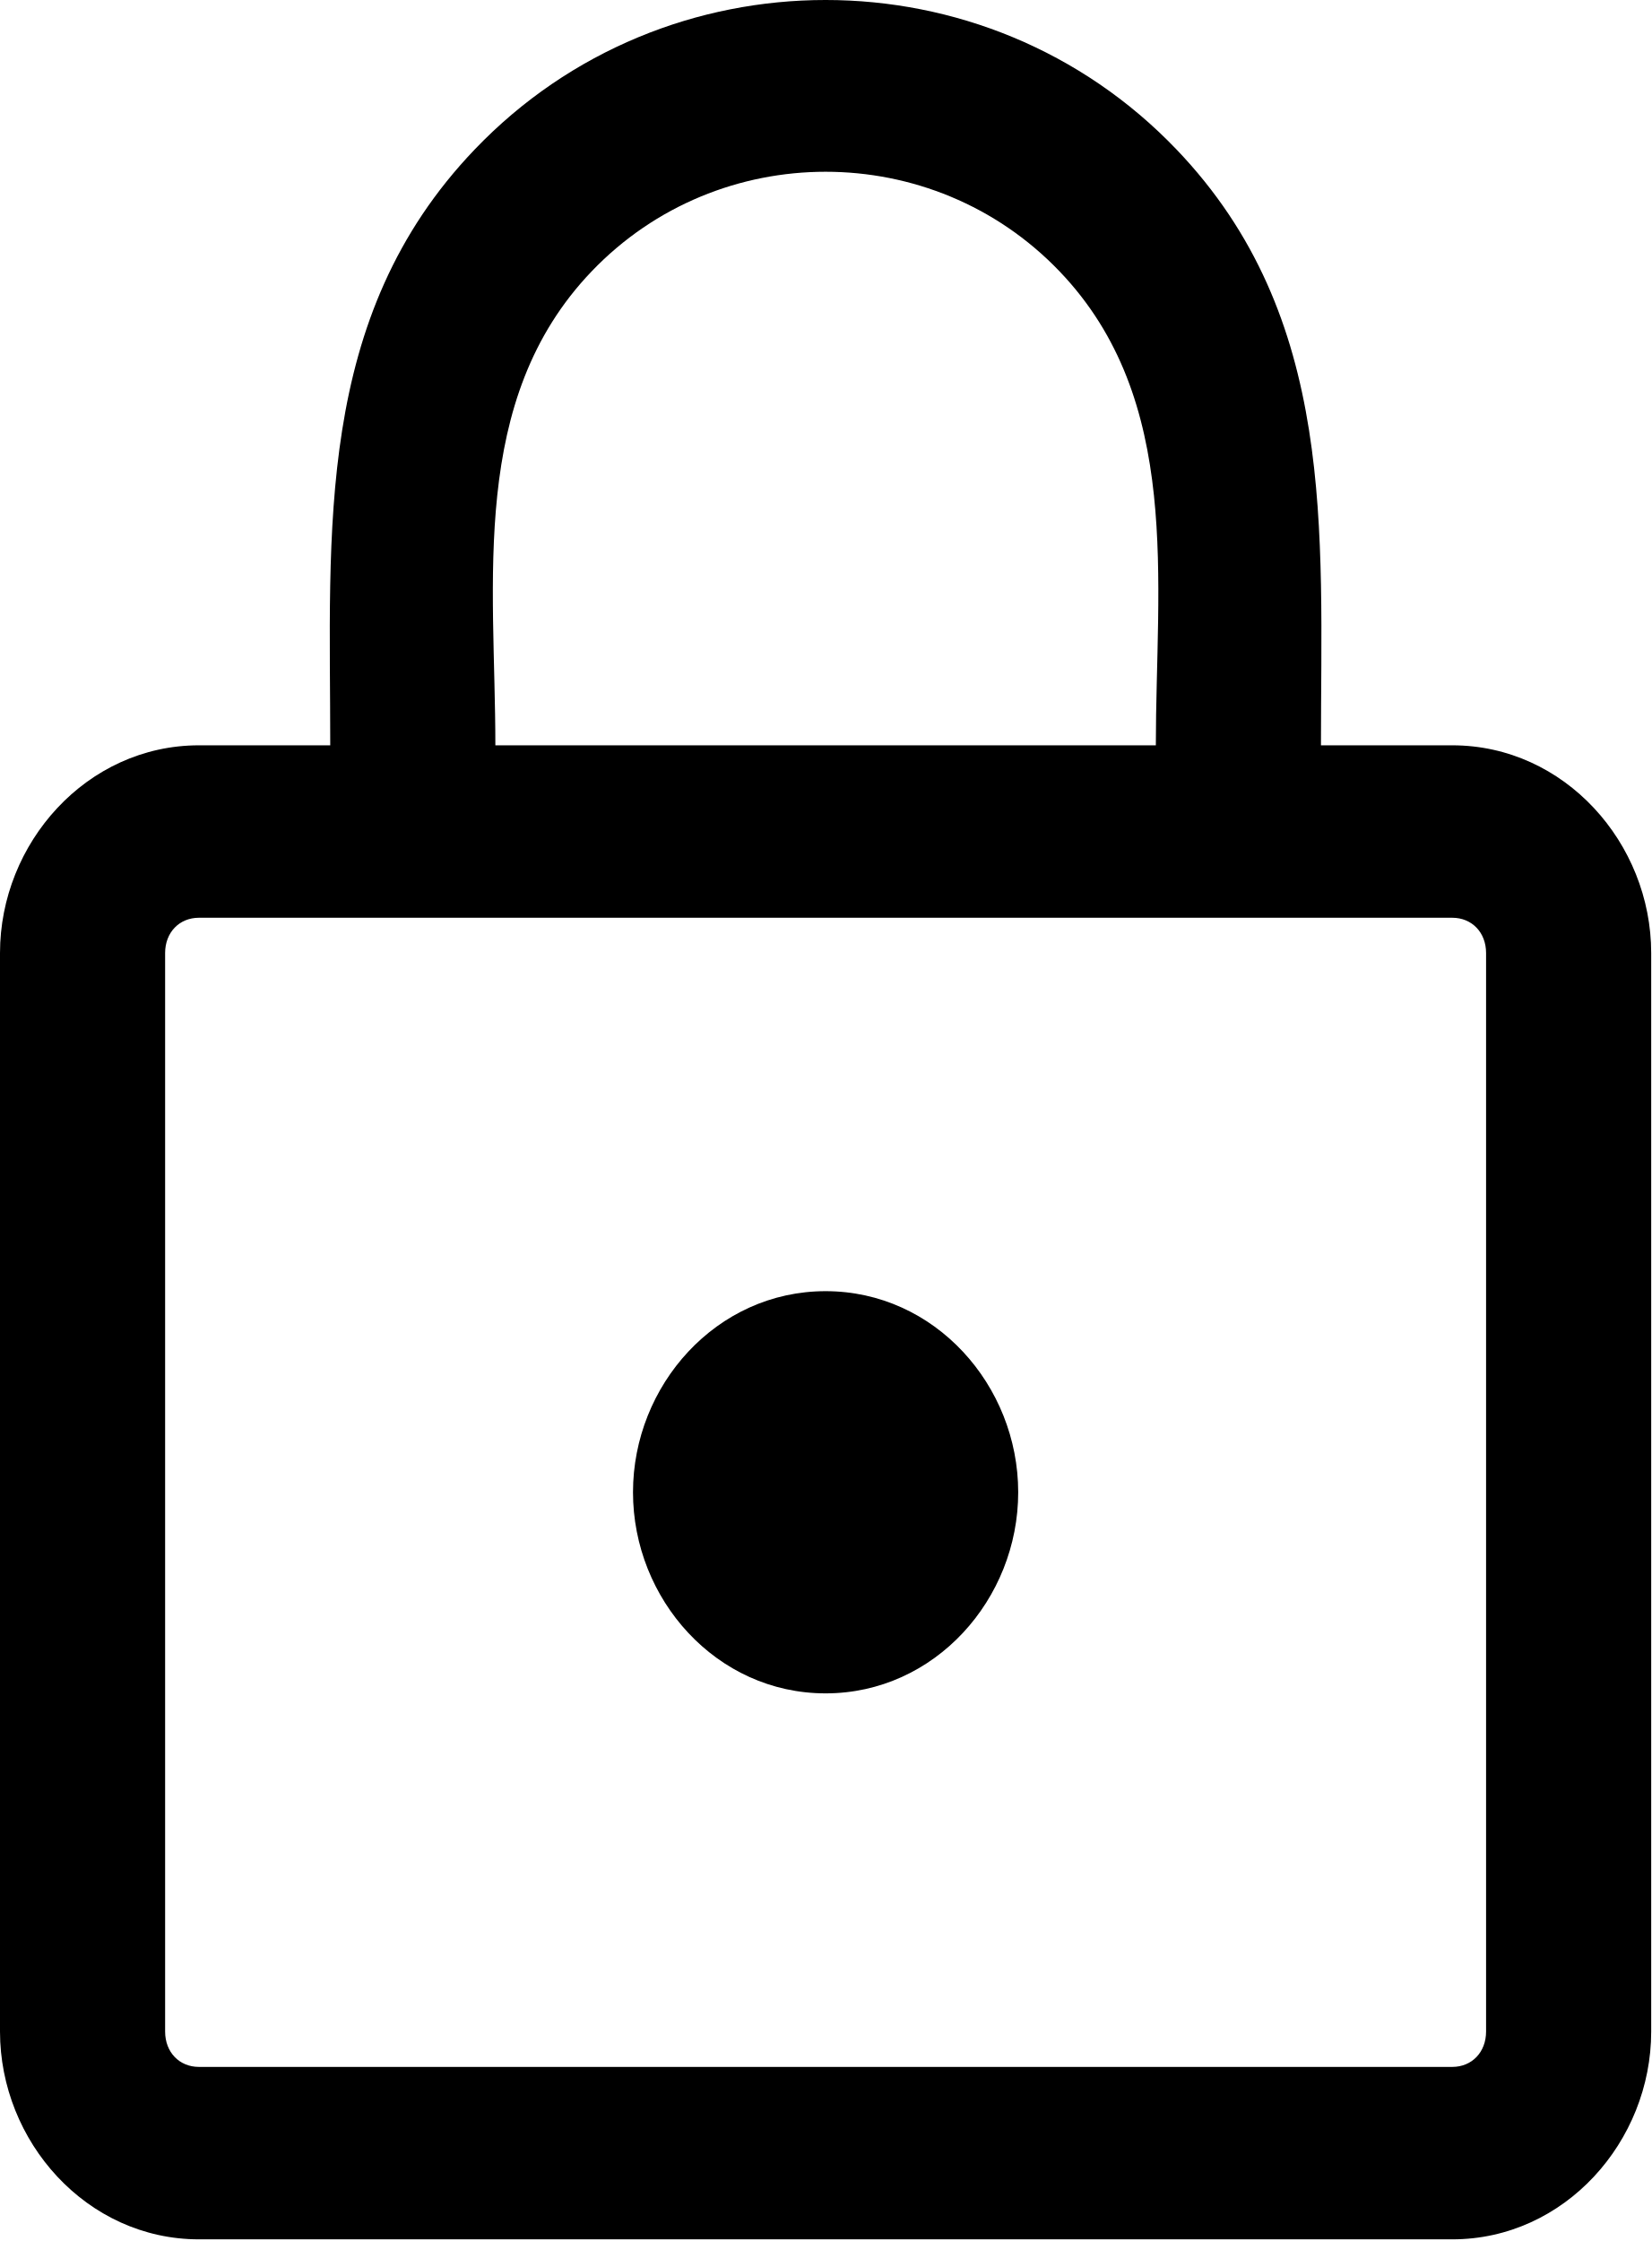
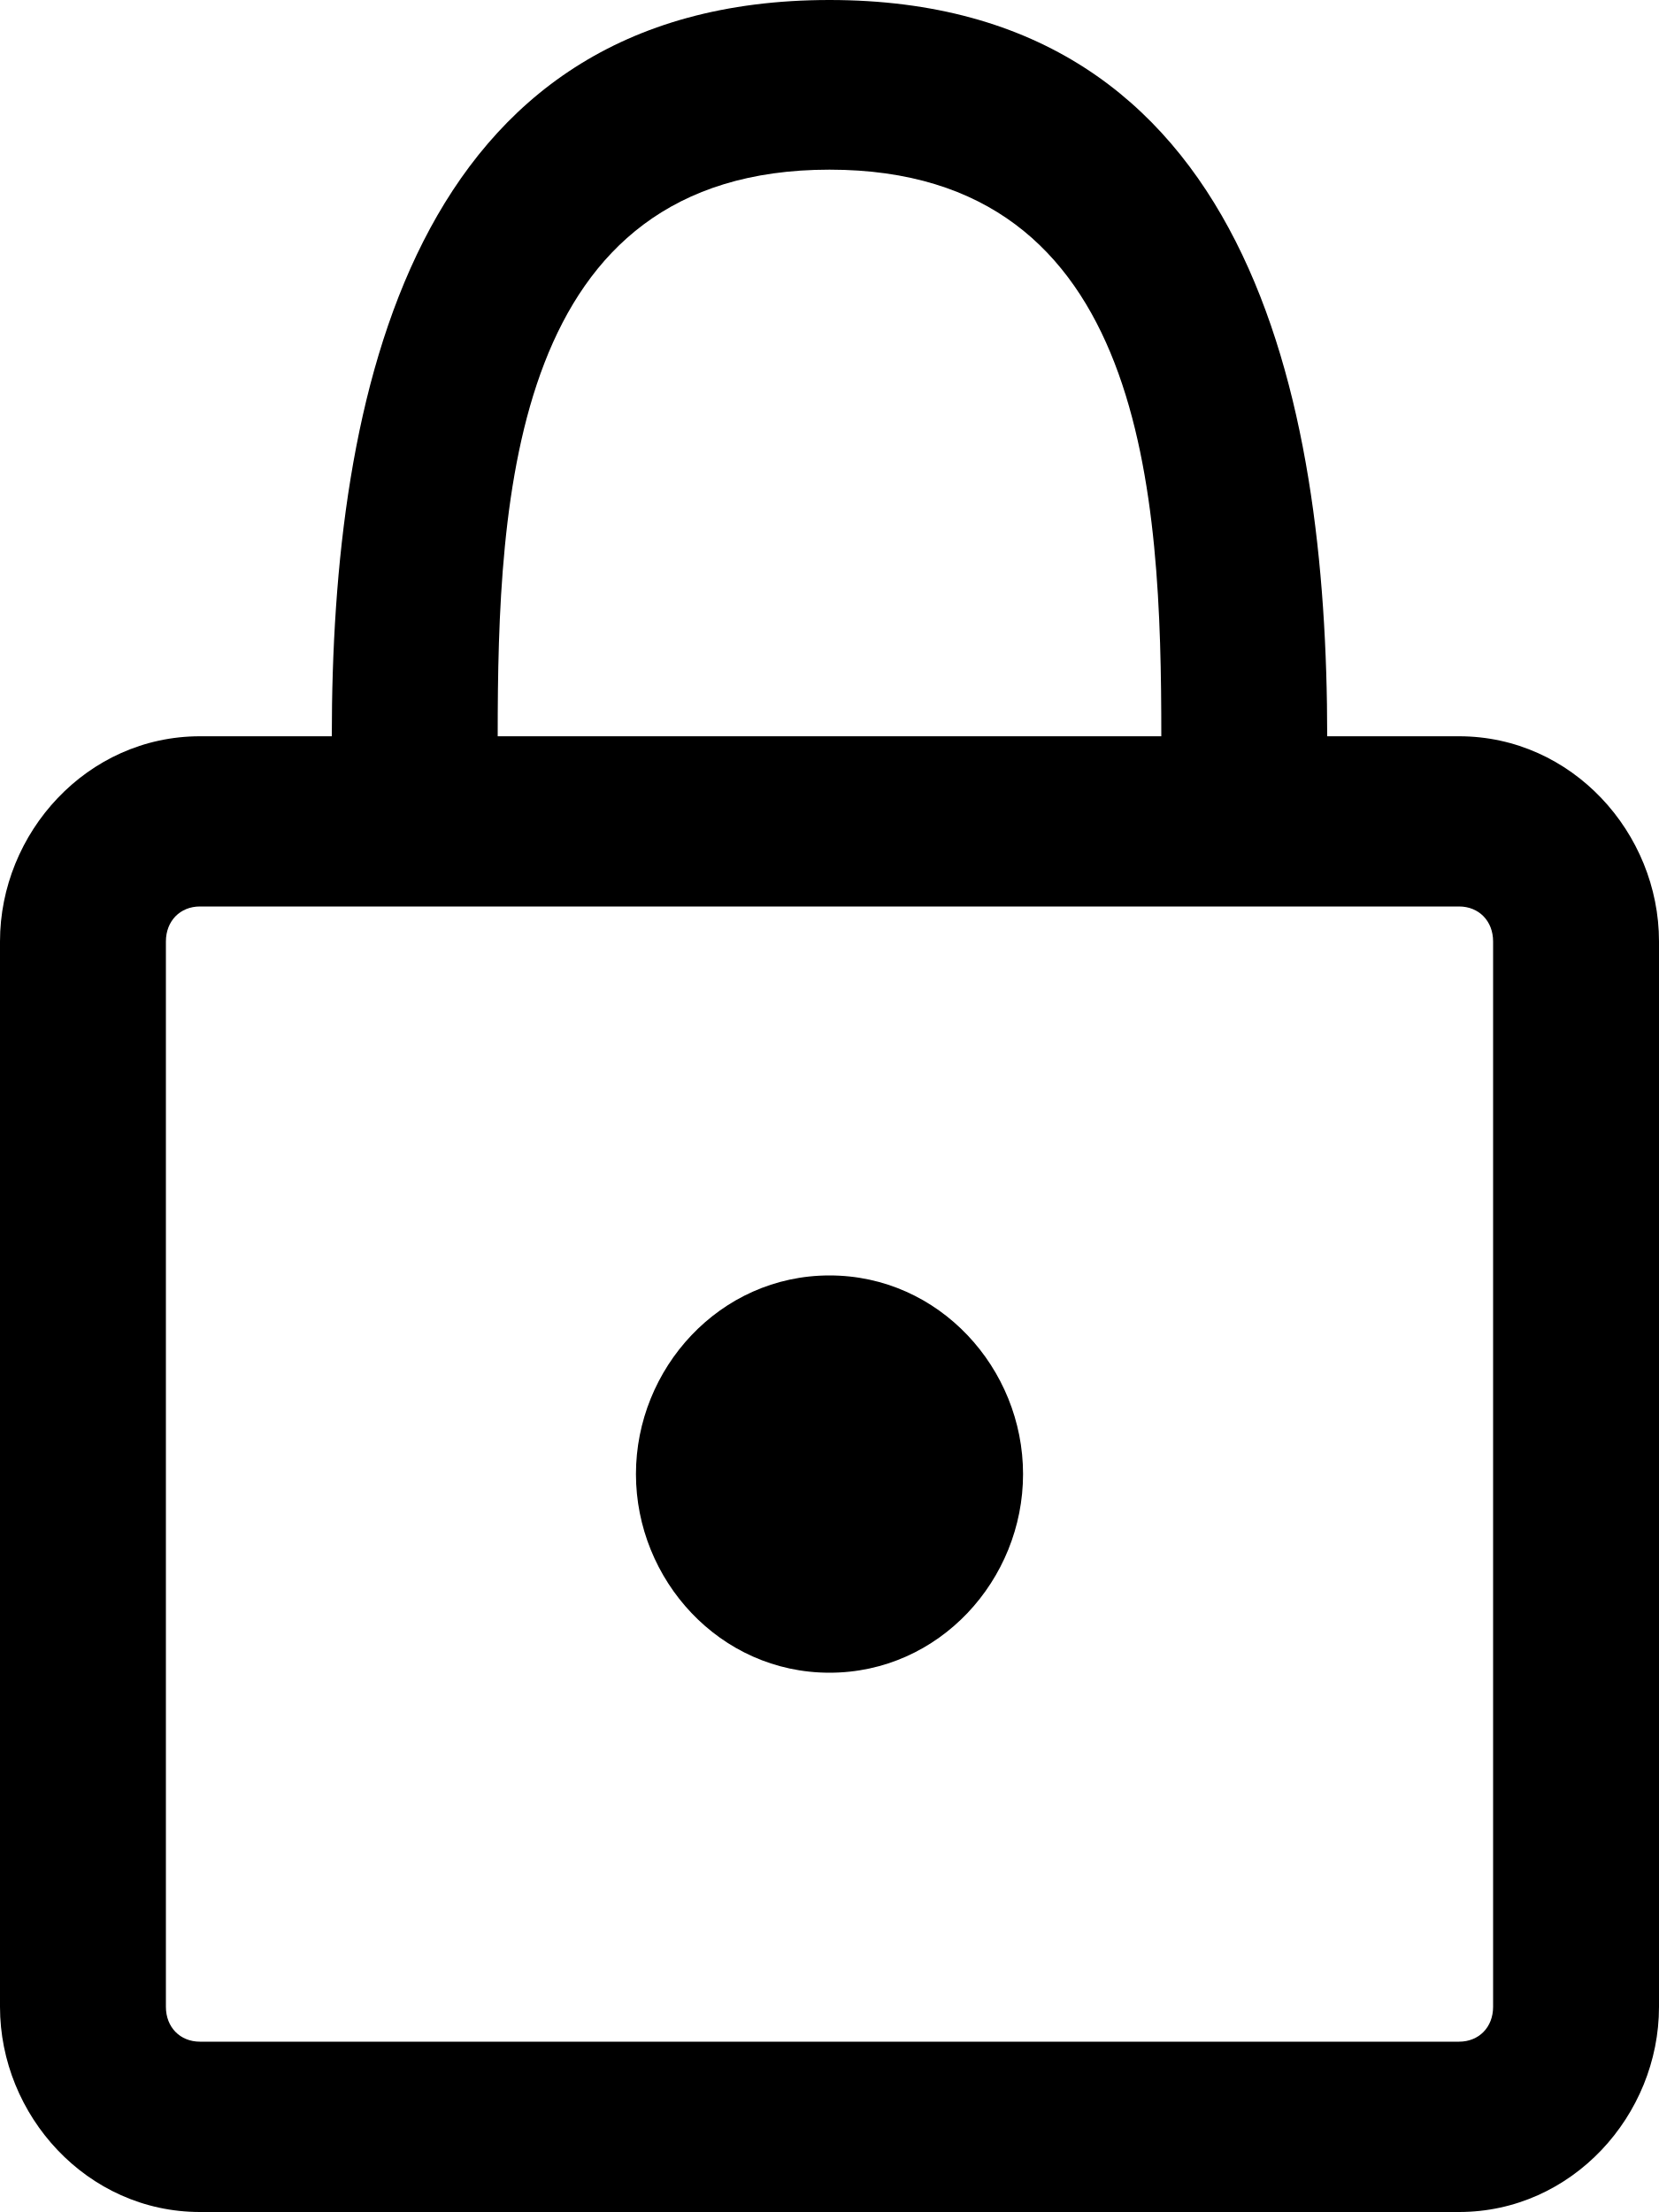
- <svg xmlns="http://www.w3.org/2000/svg" width="14" height="19" viewBox="0 0 14 19" fill="none">
-   <path d="M1.687 18.986C0.734 18.986 0 18.156 0 17.224V8.08C0 7.149 0.734 6.319 1.687 6.319H2.8C2.8 4.5 2.662 2.69 4.026 1.266C5.642 -0.422 8.358 -0.422 9.974 1.266C11.338 2.69 11.2 4.5 11.2 6.319H12.313C13.267 6.319 14 7.149 14 8.08V17.224C14 18.156 13.267 18.986 12.313 18.986H1.687ZM1.687 17.524H12.313C12.48 17.524 12.6 17.399 12.6 17.224V8.08C12.6 7.906 12.48 7.781 12.313 7.781H1.687C1.52 7.781 1.4 7.906 1.4 8.08V17.224C1.4 17.399 1.52 17.524 1.687 17.524ZM7 14.357C7.927 14.357 8.633 13.558 8.633 12.652C8.633 11.746 7.927 10.947 7 10.947C6.073 10.947 5.367 11.746 5.367 12.652C5.367 13.558 6.073 14.357 7 14.357ZM4.2 6.319H9.8C9.8 4.931 10.029 3.392 8.983 2.3C7.906 1.175 6.094 1.175 5.017 2.3C3.971 3.392 4.2 4.931 4.2 6.319Z" fill="currentColor" />
+ <svg xmlns="http://www.w3.org/2000/svg" width="15" height="20" viewBox="0 0 15 20" fill="none">
+   <path d="M1.808 20C0.786 20 0 19.126 0 18.145V8.512C0 7.531 0.786 6.657 1.808 6.657H3C3 3.6 3.707 -3.50062e-09 7.5 -1.49012e-08C11.293 -2.63017e-08 12 3.6 12 6.657H13.192C14.214 6.657 15 7.531 15 8.512V18.145C15 19.126 14.214 20 13.192 20H1.808ZM1.808 18.46H13.192C13.372 18.46 13.5 18.329 13.5 18.145V8.512C13.5 8.328 13.372 8.196 13.192 8.196H1.808C1.628 8.196 1.5 8.328 1.5 8.512V18.145C1.5 18.329 1.628 18.46 1.808 18.46ZM7.5 15.124C8.494 15.124 9.25 14.283 9.25 13.328C9.25 12.374 8.494 11.532 7.5 11.532C6.506 11.532 5.75 12.374 5.75 13.328C5.75 14.283 6.506 15.124 7.5 15.124ZM4.5 6.657H10.5C10.5 4.488 10.373 1.534 7.5 1.534C4.627 1.534 4.5 4.488 4.5 6.657Z" fill="currentColor" />
</svg>
